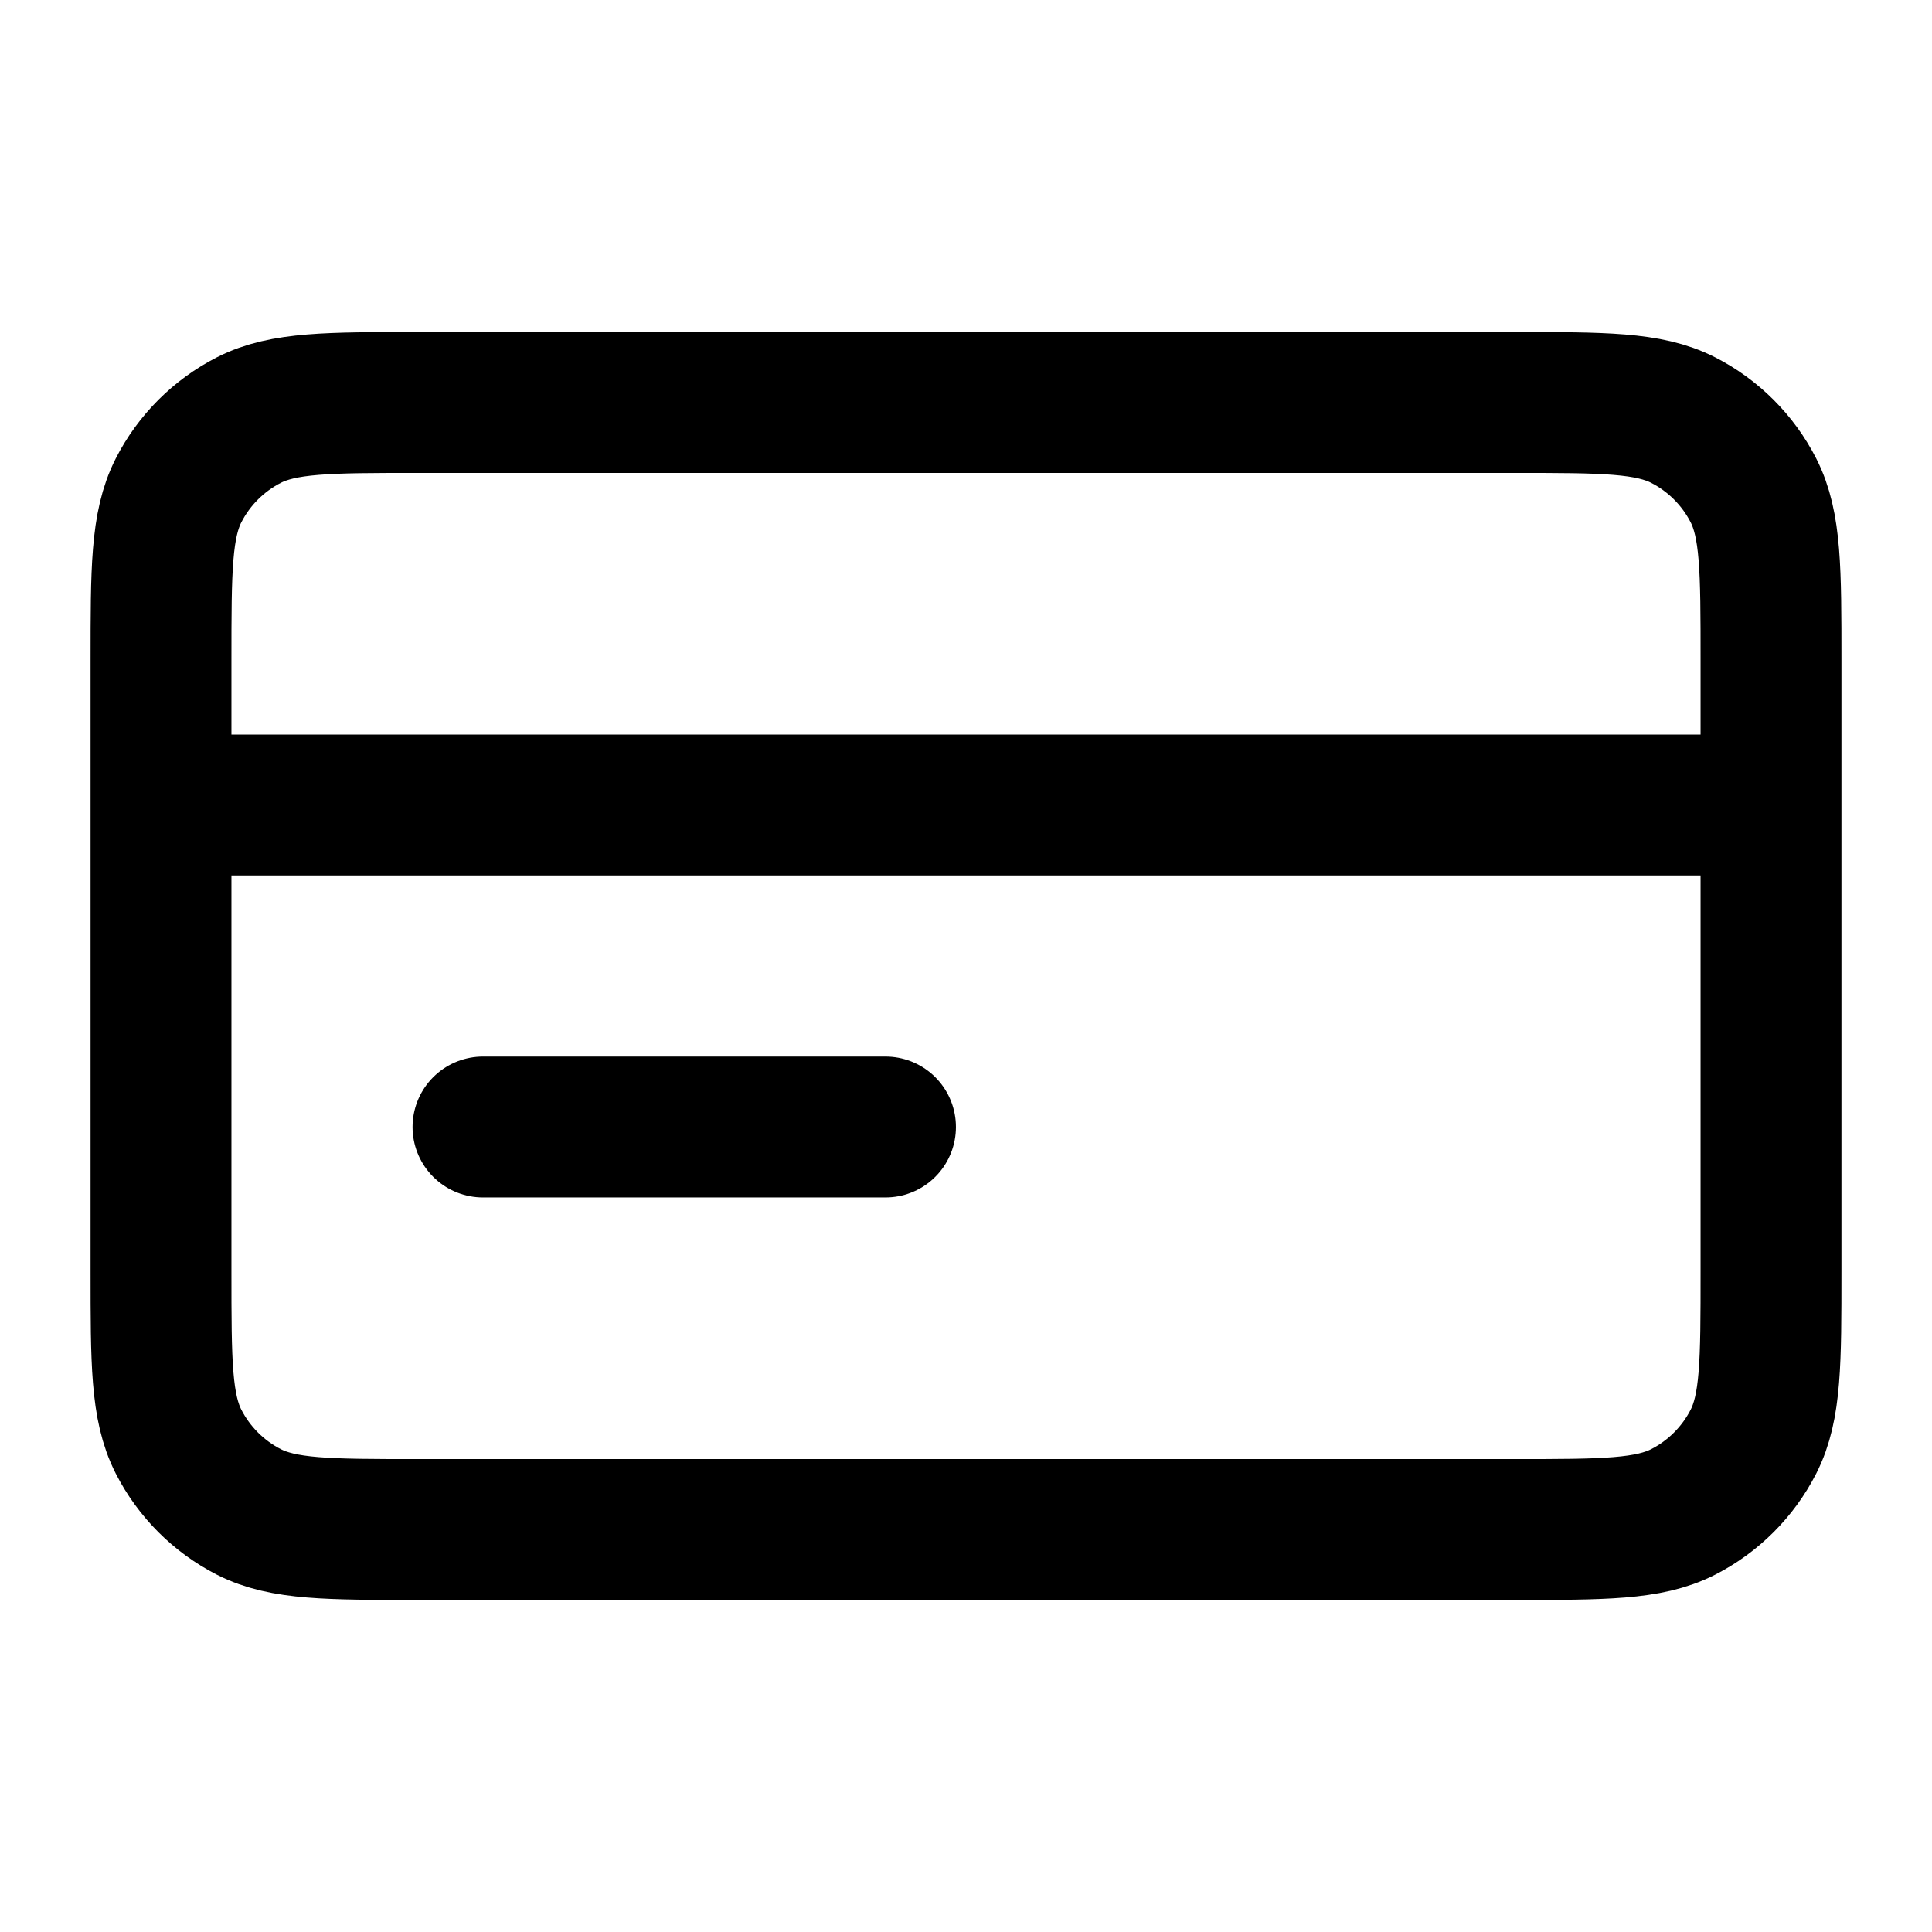
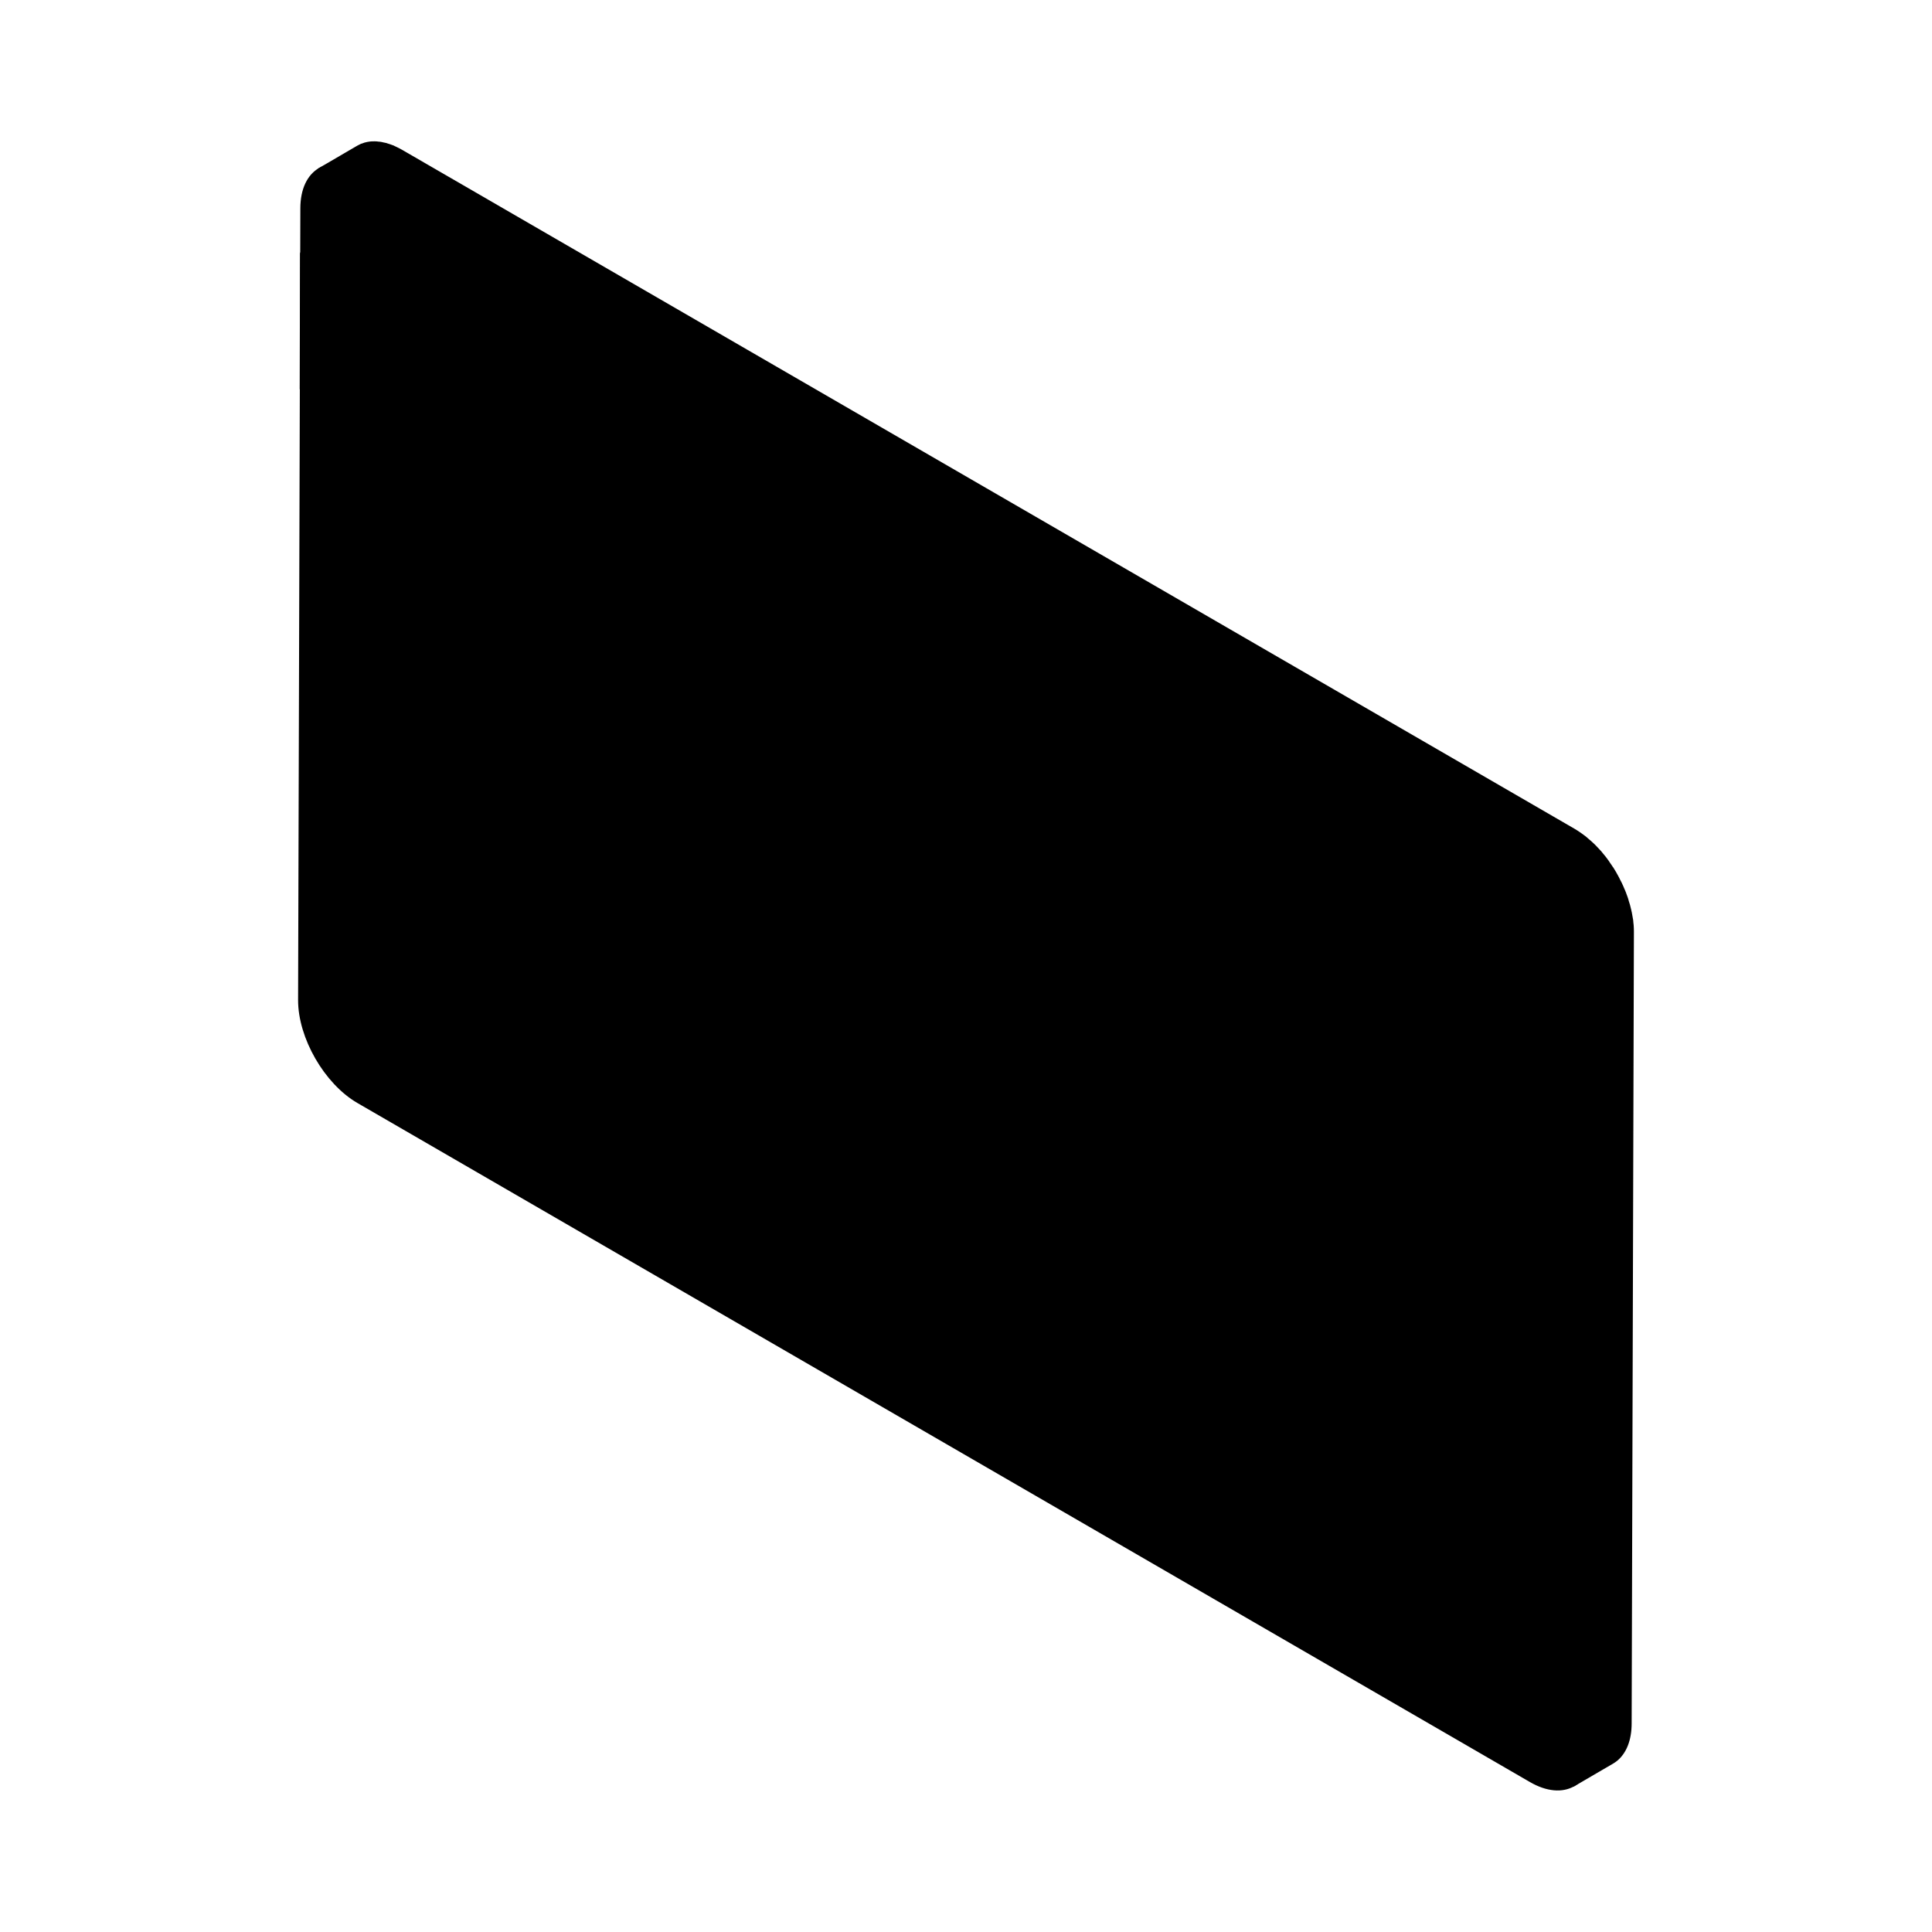
<svg xmlns="http://www.w3.org/2000/svg" width="24" height="24" viewBox="0 0 24 24" fill="none">
-   <g clip-path="url(#clip0_3468_14549)">
-     <path d="M22 10H2M11 14H6M2 8.2L2 15.8C2 16.92 2 17.48 2.218 17.908C2.41 18.284 2.716 18.59 3.092 18.782C3.52 19 4.08 19 5.2 19L18.8 19C19.92 19 20.48 19 20.908 18.782C21.284 18.59 21.59 18.284 21.782 17.908C22 17.48 22 16.92 22 15.8V8.2C22 7.08 22 6.52 21.782 6.092C21.59 5.716 21.284 5.41 20.908 5.218C20.48 5 19.92 5 18.8 5L5.2 5C4.08 5 3.52 5 3.092 5.218C2.716 5.41 2.41 5.716 2.218 6.092C2 6.52 2 7.08 2 8.2Z" stroke="currentColor" stroke-width="1.75" stroke-linecap="round" stroke-linejoin="round" />
+   <g clip-path="url(#clip0_4017_3105)">
+     <path d="M4.376 2.119C4.359 2.112 4.342 2.107 4.325 2.101C4.314 2.098 4.303 2.095 4.293 2.092C4.283 2.09 4.273 2.088 4.264 2.086C4.251 2.084 4.238 2.081 4.226 2.08C4.218 2.079 4.212 2.079 4.204 2.078C4.189 2.077 4.173 2.077 4.158 2.077C4.155 2.077 4.151 2.077 4.147 2.077C4.129 2.079 4.111 2.081 4.094 2.084C4.09 2.085 4.086 2.086 4.081 2.087C4.068 2.09 4.055 2.094 4.042 2.098C4.038 2.1 4.034 2.101 4.03 2.103C4.014 2.109 3.998 2.116 3.983 2.125L4.461 1.846C4.461 1.846 4.464 1.845 4.465 1.844C4.477 1.837 4.489 1.832 4.501 1.826C4.503 1.826 4.506 1.825 4.508 1.824C4.512 1.822 4.516 1.821 4.52 1.82C4.526 1.817 4.532 1.815 4.539 1.813C4.546 1.811 4.553 1.809 4.56 1.808C4.564 1.807 4.568 1.806 4.573 1.805C4.575 1.805 4.578 1.804 4.58 1.804C4.594 1.801 4.608 1.8 4.623 1.799C4.624 1.799 4.625 1.799 4.626 1.799C4.629 1.799 4.633 1.799 4.637 1.799C4.648 1.799 4.659 1.798 4.671 1.799C4.675 1.799 4.679 1.8 4.683 1.8C4.69 1.8 4.697 1.802 4.705 1.803C4.712 1.803 4.718 1.803 4.725 1.805C4.731 1.805 4.737 1.807 4.743 1.809C4.752 1.811 4.762 1.813 4.772 1.815C4.777 1.816 4.782 1.817 4.787 1.818C4.793 1.82 4.798 1.822 4.804 1.824C4.821 1.828 4.838 1.835 4.855 1.841C4.861 1.843 4.866 1.845 4.872 1.847C4.878 1.85 4.884 1.853 4.89 1.856C4.895 1.858 4.901 1.861 4.907 1.864C4.929 1.874 4.95 1.885 4.973 1.898L19.537 10.332C19.56 10.346 19.583 10.36 19.606 10.376C19.613 10.38 19.62 10.386 19.627 10.391C19.642 10.402 19.658 10.414 19.673 10.425C19.681 10.432 19.689 10.439 19.697 10.446C19.711 10.457 19.724 10.469 19.738 10.481C19.746 10.489 19.754 10.496 19.762 10.503C19.767 10.508 19.773 10.513 19.778 10.518C19.783 10.523 19.788 10.529 19.794 10.534C19.81 10.55 19.826 10.568 19.842 10.585C19.846 10.591 19.852 10.596 19.857 10.601C19.861 10.606 19.865 10.611 19.869 10.616C19.878 10.627 19.888 10.638 19.897 10.65C19.903 10.657 19.909 10.665 19.915 10.672C19.92 10.678 19.924 10.685 19.929 10.691C19.936 10.7 19.943 10.709 19.949 10.718C19.954 10.725 19.958 10.731 19.962 10.738C19.97 10.748 19.977 10.759 19.984 10.77C19.989 10.777 19.994 10.784 19.998 10.791C20 10.794 20.003 10.797 20.005 10.8C20.017 10.82 20.03 10.84 20.042 10.861C20.043 10.863 20.043 10.864 20.044 10.865C20.046 10.87 20.049 10.874 20.051 10.878C20.059 10.893 20.068 10.907 20.075 10.922C20.078 10.929 20.082 10.935 20.085 10.942C20.089 10.949 20.093 10.957 20.096 10.964C20.099 10.97 20.103 10.977 20.106 10.983C20.114 11 20.121 11.016 20.129 11.033C20.13 11.037 20.131 11.04 20.133 11.043C20.133 11.044 20.133 11.045 20.134 11.046C20.144 11.067 20.152 11.088 20.161 11.11C20.162 11.114 20.163 11.118 20.165 11.122C20.167 11.13 20.17 11.137 20.174 11.146C20.177 11.157 20.182 11.168 20.185 11.178C20.188 11.187 20.19 11.195 20.192 11.204C20.196 11.214 20.198 11.223 20.201 11.233C20.203 11.24 20.205 11.246 20.207 11.252C20.209 11.263 20.212 11.274 20.215 11.284C20.218 11.297 20.221 11.309 20.224 11.321C20.224 11.325 20.226 11.33 20.227 11.334C20.229 11.343 20.23 11.352 20.232 11.361C20.235 11.38 20.239 11.399 20.242 11.418C20.243 11.423 20.244 11.429 20.245 11.434C20.246 11.446 20.247 11.457 20.248 11.47C20.249 11.478 20.25 11.486 20.251 11.495C20.253 11.521 20.254 11.549 20.254 11.574L20.226 21.408C20.226 21.607 20.165 21.754 20.063 21.839C20.049 21.851 20.033 21.861 20.017 21.871L19.539 22.15C19.667 22.074 19.747 21.914 19.748 21.687L19.776 11.853C19.776 11.827 19.775 11.8 19.773 11.774C19.773 11.765 19.771 11.757 19.77 11.748C19.768 11.732 19.766 11.714 19.764 11.697C19.761 11.678 19.758 11.659 19.754 11.64C19.752 11.627 19.75 11.613 19.747 11.6C19.744 11.588 19.741 11.576 19.738 11.563C19.734 11.546 19.729 11.529 19.724 11.512C19.722 11.502 19.718 11.492 19.716 11.482C19.709 11.463 19.703 11.443 19.697 11.424C19.694 11.416 19.691 11.408 19.689 11.4C19.678 11.374 19.668 11.347 19.657 11.321C19.655 11.318 19.654 11.315 19.652 11.312C19.642 11.289 19.631 11.265 19.62 11.242C19.617 11.235 19.613 11.228 19.609 11.22C19.598 11.199 19.586 11.177 19.574 11.155C19.572 11.151 19.569 11.147 19.567 11.143C19.553 11.118 19.537 11.093 19.522 11.069C19.517 11.062 19.512 11.055 19.507 11.048C19.496 11.03 19.484 11.013 19.471 10.996C19.465 10.987 19.459 10.978 19.452 10.969C19.441 10.954 19.43 10.941 19.419 10.927C19.41 10.916 19.401 10.904 19.391 10.893C19.383 10.882 19.373 10.872 19.364 10.862C19.349 10.844 19.332 10.827 19.316 10.811C19.306 10.801 19.296 10.79 19.286 10.78C19.277 10.773 19.269 10.765 19.261 10.758C19.248 10.746 19.234 10.734 19.22 10.723C19.212 10.716 19.204 10.709 19.196 10.702C19.181 10.69 19.166 10.679 19.151 10.668C19.143 10.663 19.136 10.657 19.129 10.652C19.107 10.637 19.083 10.622 19.06 10.609L4.494 2.175C4.472 2.162 4.45 2.152 4.429 2.141C4.423 2.139 4.417 2.136 4.412 2.133C4.4 2.128 4.388 2.124 4.376 2.119H4.376Z" fill="currentColor" stroke="currentColor" stroke-width="0.086" stroke-linecap="round" stroke-linejoin="round" />
+     <path d="M4.495 2.175C4.098 1.945 3.775 2.13 3.774 2.587L3.746 12.421C3.744 12.878 4.065 13.435 4.462 13.665L19.027 22.1C19.424 22.33 19.746 22.145 19.748 21.687L19.776 11.854C19.777 11.396 19.456 10.839 19.059 10.609L4.495 2.175Z" fill="currentColor" stroke="currentColor" stroke-width="0.086" stroke-linecap="round" stroke-linejoin="round" />
+     <path d="M3.77 3.155L3.766 4.828L19.77 14.096L19.775 12.423L3.77 3.155Z" fill="currentColor" stroke="currentColor" stroke-width="0.086" stroke-linecap="round" stroke-linejoin="round" />
+     <path d="M5.137 10.411V10.467L11.402 14.095L11.402 14.039L5.137 10.411Z" fill="currentColor" />
+     <path d="M5.205 11.507C5.011 11.395 4.852 11.485 4.852 11.709L4.851 12.265C4.851 12.488 5.007 12.761 5.201 12.873L10.763 16.095C10.958 16.208 11.115 16.117 11.116 15.893L11.117 15.338C11.117 15.114 10.961 14.842 10.767 14.729L5.205 11.508V11.507Z" fill="currentColor" stroke="currentColor" stroke-width="0.086" stroke-linecap="round" stroke-linejoin="round" />
+     <path d="M12.065 15.603C11.898 15.507 11.763 15.584 11.762 15.775L11.76 16.447C11.76 16.639 11.894 16.873 12.061 16.969L13.632 17.878C13.798 17.975 13.933 17.897 13.934 17.705L13.936 17.034C13.936 16.842 13.802 16.609 13.636 16.513L12.065 15.603Z" fill="currentColor" stroke="currentColor" stroke-width="0.086" stroke-linecap="round" stroke-linejoin="round" />
  </g>
  <defs>
-     <clipPath id="clip0_3468_14549">
+     <clipPath id="clip0_4017_3105">
      <rect width="24" height="24" fill="currentColor" />
    </clipPath>
  </defs>
</svg>
